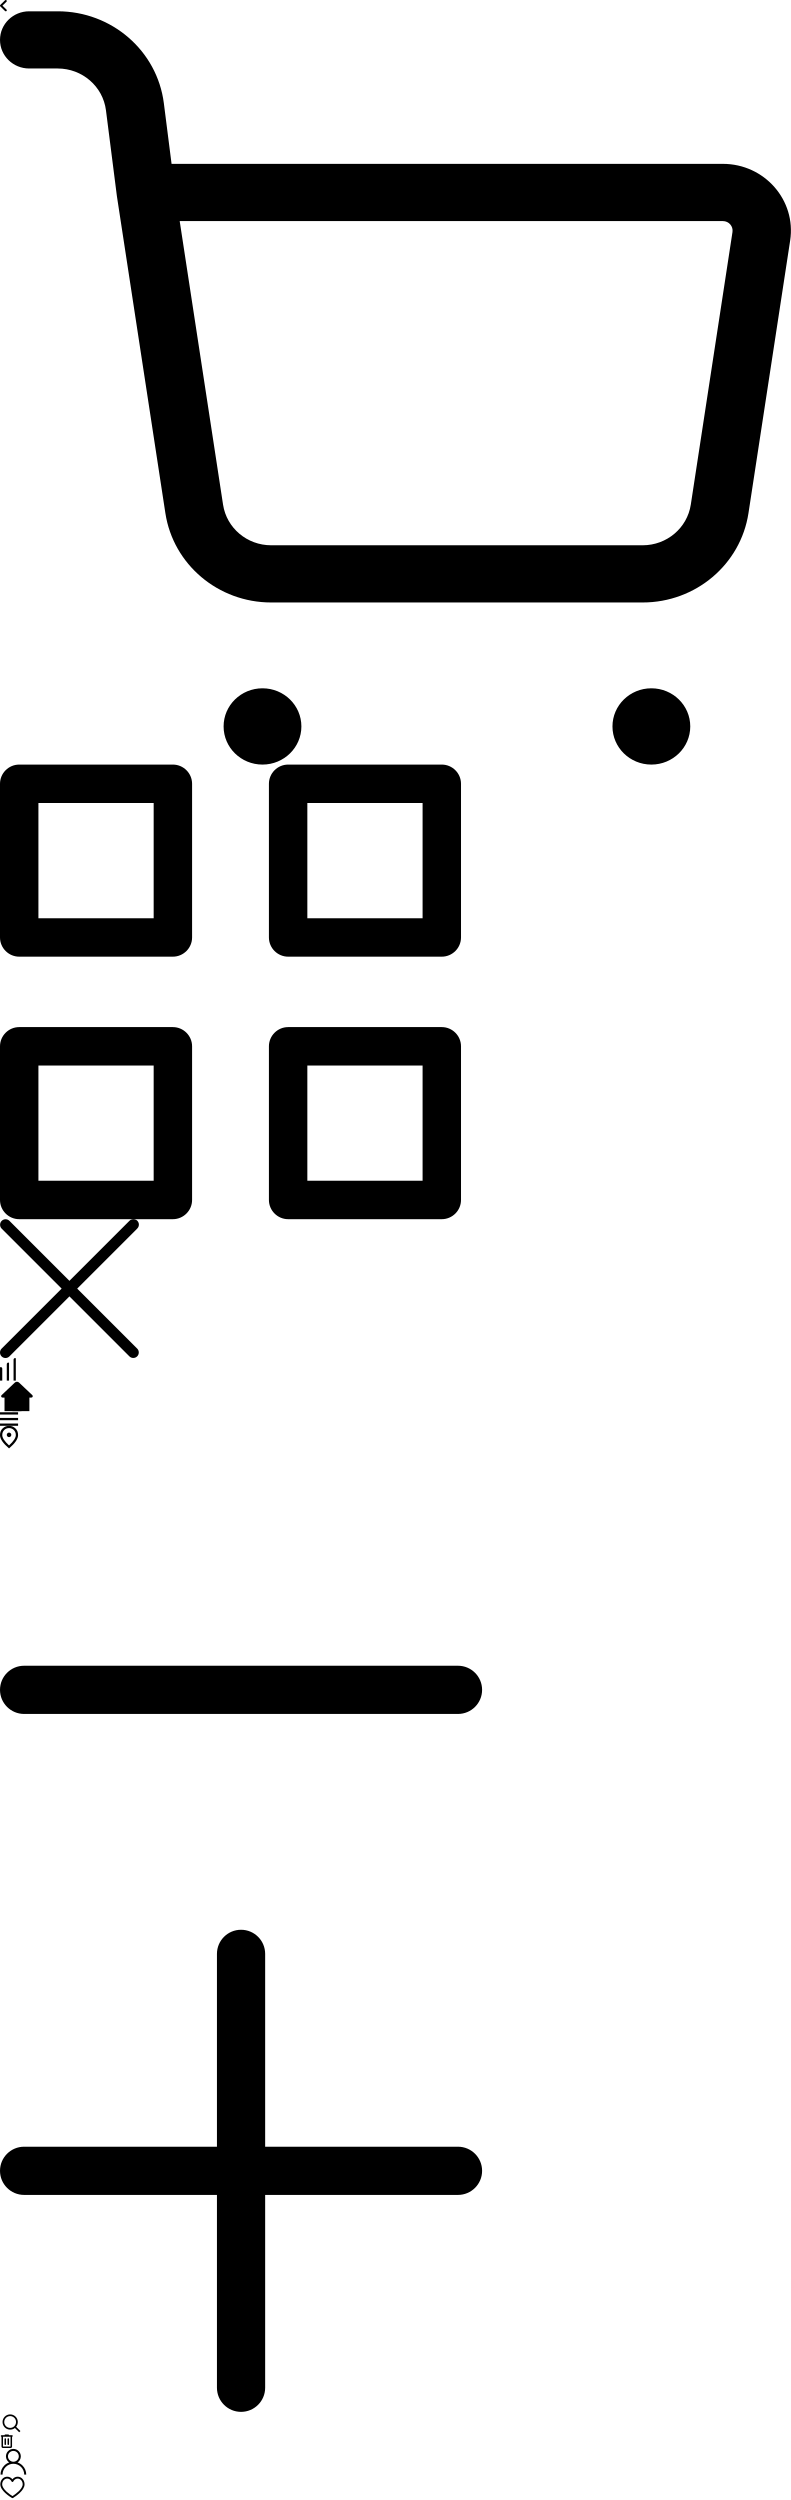
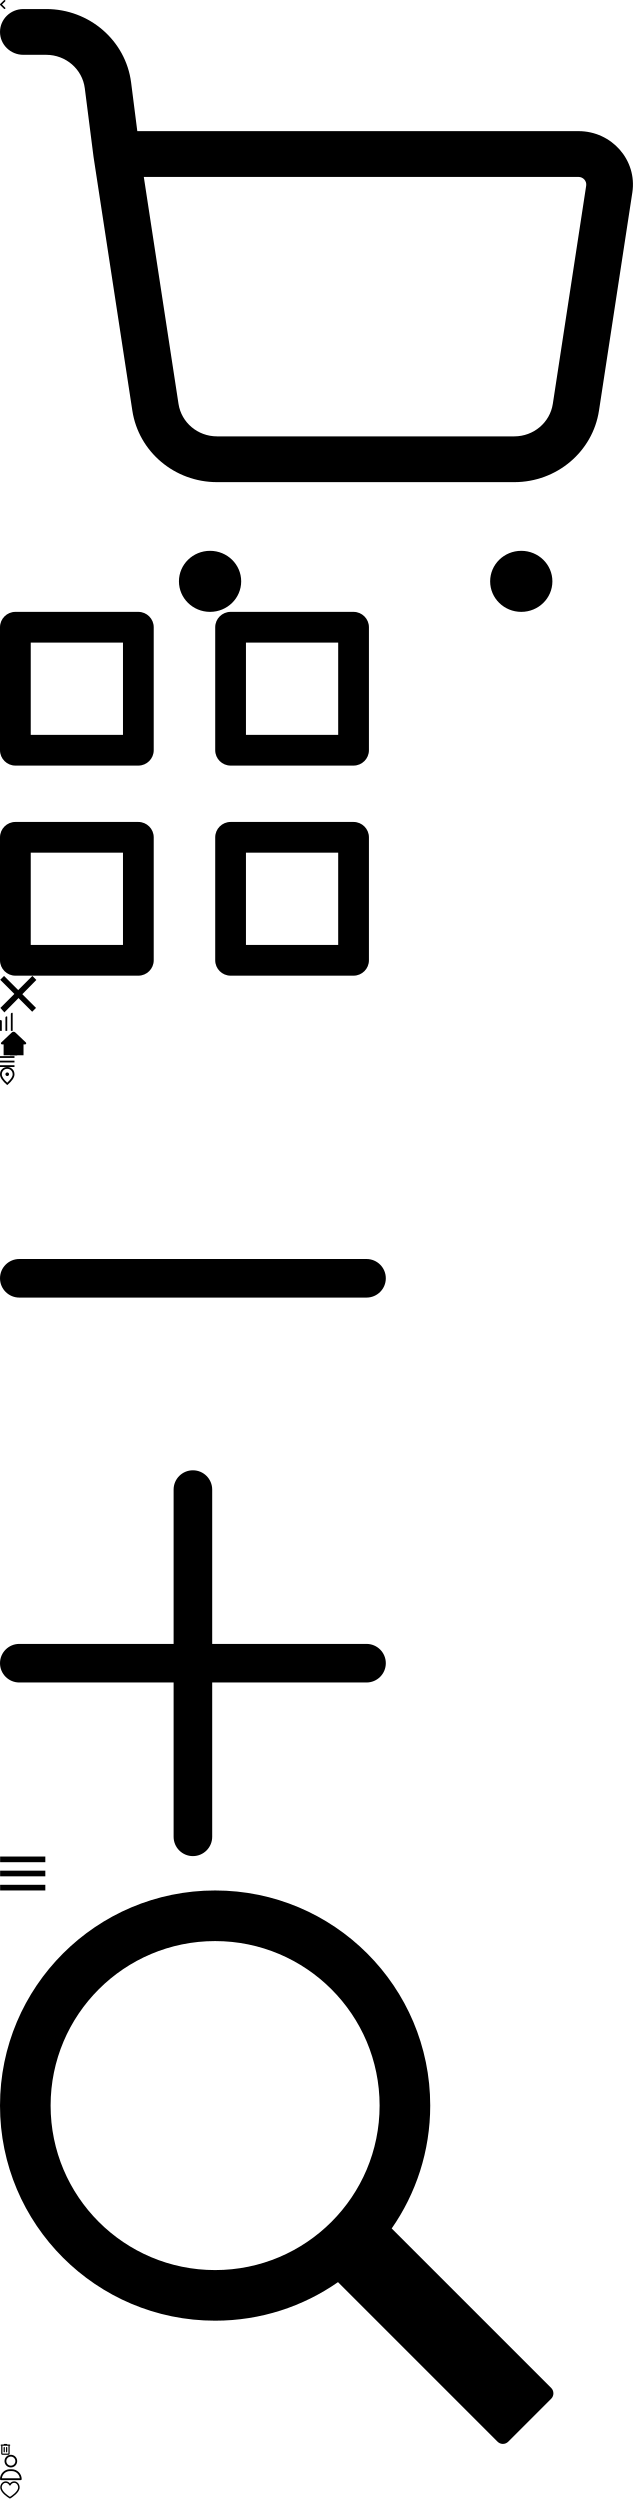
- <svg xmlns="http://www.w3.org/2000/svg" xmlns:xlink="http://www.w3.org/1999/xlink" width="700" height="2212.547">
+ <svg xmlns="http://www.w3.org/2000/svg" xmlns:xlink="http://www.w3.org/1999/xlink" width="700" height="2764.747">
  <symbol id="sprite-back" viewBox="0 0 6 10">
    <path d="M4.466 9.753.252 5.628a.78.78 0 0 1-.194-.292A.967.967 0 0 1 0 5c0-.12.02-.232.058-.336a.78.78 0 0 1 .194-.292L4.466.247A.879.879 0 0 1 5.106 0c.26 0 .474.082.642.247A.841.841 0 0 1 6 .874a.841.841 0 0 1-.252.628L2.176 5l3.572 3.498A.841.841 0 0 1 6 9.126a.841.841 0 0 1-.252.627.879.879 0 0 1-.641.247.879.879 0 0 1-.641-.247Z" />
  </symbol>
  <use xlink:href="#sprite-back" width="6" height="10" />
  <symbol id="sprite-cart" viewBox="0 0 700 666.67">
    <path class="cls-1" d="M0 25.32C0 11.33 11.56 0 25.81 0h25.28C98.82 0 139.08 34.86 145 81.31l6.84 53.71h487.91c36.82 0 65.02 32.12 59.56 67.83l-36.9 241.29c-6.95 45.44-46.75 79.06-93.6 79.06H239.96c-46.85 0-86.65-33.62-93.6-79.06l-42.83-280.06-.09-.62-9.67-75.88c-2.69-21.12-20.99-36.96-42.69-36.96H25.8C11.56 50.63 0 39.3 0 25.32Zm159.03 160.34 38.38 250.99c3.16 20.65 21.25 35.93 42.54 35.93h328.86c21.3 0 39.39-15.28 42.55-35.93l36.9-241.3c.78-5.1-3.25-9.69-8.51-9.69H159.03Z" />
    <path d="M610.89 632.91c0 18.64-15.41 33.76-34.42 33.76s-34.42-15.11-34.42-33.76 15.41-33.75 34.42-33.75 34.42 15.11 34.42 33.75Zm-344.16 0c0 18.64-15.41 33.76-34.42 33.76s-34.42-15.11-34.42-33.76 15.41-33.75 34.42-33.75 34.42 15.11 34.42 33.75Z" />
  </symbol>
  <use xlink:href="#sprite-cart" y="10" width="700" height="666.67" />
  <symbol id="sprite-catalog" viewBox="0 0 408 402.33">
    <path d="M170 17c0-9.35-7.65-17-17-17H17C7.65 0 0 7.65 0 17v136c0 9.35 7.65 17 17 17h136c9.35 0 17-7.65 17-17V17ZM34 34h102v102H34V34Zm374-17c0-9.35-7.65-17-17-17H255c-9.35 0-17 7.65-17 17v136c0 9.35 7.65 17 17 17h136c9.35 0 17-7.65 17-17V17ZM272 34h102v102H272V34ZM170 249.33c0-9.35-7.65-17-17-17H17c-9.35 0-17 7.65-17 17v136c0 9.35 7.65 17 17 17h136c9.35 0 17-7.65 17-17v-136Zm-136 17h102v102H34v-102Zm374-17c0-9.35-7.65-17-17-17H255c-9.35 0-17 7.65-17 17v136c0 9.35 7.65 17 17 17h136c9.35 0 17-7.65 17-17v-136Zm-136 17h102v102H272v-102Z" />
  </symbol>
  <use xlink:href="#sprite-catalog" y="676.67" width="408" height="402.33" />
-   <symbol id="sprite-close" viewBox="0 0 122.878 122.88">
-     <path d="M1.426 8.313a4.87 4.87 0 0 1 6.886-6.886l53.127 53.127 53.127-53.127a4.87 4.87 0 1 1 6.887 6.886L68.324 61.439l53.128 53.128a4.87 4.87 0 0 1-6.887 6.886L61.438 68.326 8.312 121.453a4.868 4.868 0 1 1-6.886-6.886l53.127-53.128L1.426 8.313z" />
+   <symbol id="sprite-close" viewBox="0 0 41 41">
+     <path fill-rule="evenodd" d="M.414 35.644 35.769.289l4.419 4.419L4.833 40.63.414 35.644Z" />
+     <path fill-rule="evenodd" d="M.237 4.531 4.48.289l35.355 35.355-4.243 4.243L.237 4.531Z" />
  </symbol>
-   <use xlink:href="#sprite-close" y="1079" width="122.878" height="122.88" />
+   <use xlink:href="#sprite-close" y="1079" width="41" height="41" />
  <symbol id="sprite-compare" viewBox="0 0 14 20">
    <path fill-rule="evenodd" d="M.594 7.999C1.37 7.999 2 8.629 2 9.405V20H0V8.594c0-.328.266-.595.594-.595Zm6.86-4c.301 0 .546.245.546.546V20H5.999V5.454c0-.803.652-1.455 1.455-1.455Zm6-3.999c.301 0 .546.244.546.545v19.454h-2.001V1.454c0-.803.652-1.454 1.455-1.454Z" />
  </symbol>
-   <use xlink:href="#sprite-compare" y="1201.88" width="14" height="20" />
+   <use xlink:href="#sprite-compare" y="1120" width="14" height="20" />
  <symbol id="sprite-home" viewBox="0 0 30 28">
    <path d="M26 27H4V15H2.23c-1.14 0-1.67-1.42-.81-2.17L13.13 1.74c1.05-.99 2.69-.99 3.74 0l11.71 11.09c.86.75.33 2.17-.81 2.17h-1.76v12Z" />
    <path d="M19 27h-8v-6c0-2.21 1.79-4 4-4s4 1.79 4 4v6Z" />
  </symbol>
-   <use xlink:href="#sprite-home" y="1221.88" width="30" height="28" />
+   <use xlink:href="#sprite-home" y="1140" width="30" height="28" />
  <symbol id="sprite-list" viewBox="0 0 16 12">
    <path fill-rule="evenodd" d="M0 0h15.999v1.999H0V0Zm0 4.999h15.999v2H0v-2Zm0 5h15.999v2H0v-2Z" />
  </symbol>
-   <use xlink:href="#sprite-list" y="1249.88" width="16" height="12" />
+   <use xlink:href="#sprite-list" y="1168" width="16" height="12" />
  <symbol id="sprite-location" viewBox="0 0 16 20">
    <path d="M8 10c.55 0 1.02-.196 1.412-.588C9.804 9.021 10 8.55 10 8c0-.55-.196-1.02-.588-1.412A1.926 1.926 0 0 0 8 6c-.55 0-1.02.196-1.412.588A1.926 1.926 0 0 0 6 8c0 .55.196 1.02.588 1.412C6.979 9.804 7.45 10 8 10Zm0 7.35c2.033-1.867 3.542-3.563 4.525-5.088C13.508 10.738 14 9.383 14 8.2c0-1.817-.58-3.304-1.738-4.462C11.104 2.579 9.683 2 8 2c-1.683 0-3.104.58-4.263 1.737C2.58 4.896 2 6.383 2 8.2c0 1.183.492 2.538 1.475 4.063.983 1.524 2.492 3.22 4.525 5.087ZM8 20c-2.683-2.283-4.688-4.404-6.013-6.363C.662 11.68 0 9.867 0 8.2c0-2.5.804-4.492 2.413-5.975C4.02.742 5.883 0 8 0c2.117 0 3.98.742 5.588 2.225S16 5.7 16 8.2c0 1.667-.662 3.48-1.988 5.438C12.688 15.595 10.683 17.716 8 20Z" />
  </symbol>
-   <use xlink:href="#sprite-location" y="1261.88" width="16" height="20" />
+   <use xlink:href="#sprite-location" y="1180" width="16" height="20" />
  <symbol id="sprite-minus" viewBox="0 -192 426.667 426">
    <path d="M405.332 43h-384C9.559 43 0 33.441 0 21.668 0 9.891 9.559.332 21.332.332h384c11.777 0 21.336 9.559 21.336 21.336 0 11.773-9.559 21.332-21.336 21.332zm0 0" />
  </symbol>
-   <use xlink:href="#sprite-minus" y="1281.88" width="426.667" height="426" />
+   <use xlink:href="#sprite-minus" y="1200" width="426.667" height="426" />
  <symbol id="sprite-plus" viewBox="0 0 426.667 426.667">
    <path d="M405.332 192H234.668V21.332C234.668 9.559 225.109 0 213.332 0 201.559 0 192 9.559 192 21.332V192H21.332C9.559 192 0 201.559 0 213.332c0 11.777 9.559 21.336 21.332 21.336H192v170.664c0 11.777 9.559 21.336 21.332 21.336 11.777 0 21.336-9.559 21.336-21.336V234.668h170.664c11.777 0 21.336-9.559 21.336-21.336 0-11.773-9.559-21.332-21.336-21.332zm0 0" />
  </symbol>
-   <use xlink:href="#sprite-plus" y="1707.88" width="426.667" height="426.667" />
-   <symbol id="sprite-search" viewBox="0 0 20 20">
-     <path fill-rule="evenodd" clip-rule="evenodd" d="M4.227 4.227a6.75 6.75 0 0 1 10.047 8.986L18.061 17 17 18.06l-3.787-3.786A6.751 6.751 0 0 1 4.227 4.227Zm8.485 1.06a5.25 5.25 0 1 0-7.424 7.425 5.25 5.25 0 0 0 7.424-7.424Z" />
+   <use xlink:href="#sprite-plus" y="1626" width="426.667" height="426.667" />
+   <symbol id="sprite-sandwich" viewBox="0 0 51 38">
+     <path fill-rule="evenodd" d="M.124.499h50v6.25h-50V.499Zm0 15.625h50v6.25h-50v-6.25Zm0 15.625h50v6.25h-50v-6.25Z" />
  </symbol>
-   <use xlink:href="#sprite-search" y="2134.547" width="20" height="20" />
+   <use xlink:href="#sprite-sandwich" y="2052.667" width="51" height="38" />
+   <symbol id="sprite-search" viewBox="0 0 612.01 612.08">
+     <path d="M237.89 0C106.52 0 0 106.52 0 237.89s106.52 237.89 237.89 237.89c50.52 0 97.37-15.76 135.88-42.6l.03-.03 176.43 176.43c3.27 3.27 8.48 3.36 11.84 0l47.55-47.55c3.27-3.27 3.11-8.7-.03-11.84l-176.41-176.4c26.84-38.54 42.6-85.39 42.6-135.91C475.79 106.52 369.26 0 237.89 0Zm0 419.81c-100.48 0-181.92-81.44-181.92-181.92S137.42 55.97 237.89 55.97s181.92 81.44 181.92 181.92-81.44 181.92-181.92 181.92Z" />
+   </symbol>
+   <use xlink:href="#sprite-search" y="2090.667" width="612.01" height="612.08" />
  <symbol id="sprite-trash" viewBox="0 0 12 12">
    <path d="M2.667 12c-.367 0-.68-.13-.942-.391a1.285 1.285 0 0 1-.392-.942V2a.647.647 0 0 1-.475-.191.647.647 0 0 1-.191-.476c0-.189.063-.347.19-.475a.647.647 0 0 1 .476-.191H4c0-.19.064-.348.192-.476A.645.645 0 0 1 4.666 0h2.667c.19 0 .348.064.476.191a.647.647 0 0 1 .19.476h2.667a.64.64 0 0 1 .475.191.646.646 0 0 1 .192.475.646.646 0 0 1-.192.476.645.645 0 0 1-.475.191v8.667c0 .366-.13.68-.39.942-.262.26-.576.391-.943.391H2.666Zm0-10v8.667h6.666V2H2.666ZM4 8.667a.64.64 0 0 0 .192.474.643.643 0 0 0 .474.192.646.646 0 0 0 .476-.192.645.645 0 0 0 .191-.474V4a.647.647 0 0 0-.191-.475.647.647 0 0 0-.476-.192.644.644 0 0 0-.474.192A.646.646 0 0 0 4 4v4.667Zm2.667 0a.64.64 0 0 0 .192.474.643.643 0 0 0 .474.192.646.646 0 0 0 .476-.192.644.644 0 0 0 .19-.474V4a.647.647 0 0 0-.19-.475.647.647 0 0 0-.476-.192.645.645 0 0 0-.474.192.646.646 0 0 0-.192.475v4.667Z" />
  </symbol>
-   <use xlink:href="#sprite-trash" y="2154.547" width="12" height="12" />
-   <symbol id="sprite-user" viewBox="0 0 24 24">
-     <path d="M19.886 15.486a11.325 11.325 0 0 0-4.322-2.711 6.57 6.57 0 0 0 2.855-5.417A6.582 6.582 0 0 0 11.845.783 6.583 6.583 0 0 0 5.27 7.358a6.57 6.57 0 0 0 2.855 5.417 11.314 11.314 0 0 0-4.321 2.711 11.296 11.296 0 0 0-3.331 8.041H2.25c0-5.291 4.304-9.595 9.595-9.595 5.29 0 9.594 4.304 9.594 9.595h1.777a11.3 11.3 0 0 0-3.33-8.041zm-8.041-3.331a4.803 4.803 0 0 1-4.798-4.797 4.803 4.803 0 0 1 4.798-4.798 4.803 4.803 0 0 1 4.797 4.798 4.803 4.803 0 0 1-4.797 4.797z" />
+   <use xlink:href="#sprite-trash" y="2702.747" width="12" height="12" />
+   <symbol id="sprite-user" viewBox="0 0 24 28">
+     <path d="M12 14c3.87 0 7-3.13 7-7s-3.13-7-7-7-7 3.13-7 7 3.13 7 7 7Zm0-12c2.76 0 5 2.24 5 5s-2.24 5-5 5-5-2.24-5-5 2.24-5 5-5Zm1 14h-2C4.92 16 0 20.92 0 27c0 .55.45 1 1 1h22c.55 0 1-.45 1-1 0-6.08-4.92-11-11-11ZM2.06 26c.51-4.55 4.36-8 8.94-8h2c4.58 0 8.43 3.45 8.94 8H2.06Z" />
  </symbol>
-   <use xlink:href="#sprite-user" y="2166.547" width="24" height="24" />
+   <use xlink:href="#sprite-user" y="2714.747" width="24" height="28" />
  <symbol id="sprite-wishlist" viewBox="0 0 20 18">
    <path fill-rule="evenodd" clip-rule="evenodd" d="M.25 6.37C.25 3.07 2.658.25 5.8.25c1.7 0 3.194.836 4.2 2.118C11.006 1.086 12.5.25 14.2.25c3.142 0 5.55 2.822 5.55 6.12 0 1.325-.501 2.601-1.225 3.758-.725 1.16-1.702 2.245-2.723 3.205-2.043 1.918-4.343 3.407-5.412 4.058a.75.75 0 0 1-.78 0c-1.069-.652-3.37-2.14-5.411-4.059-1.022-.96-1.999-2.044-2.724-3.204C.75 8.971.25 7.695.25 6.37ZM5.8 1.75c-2.16 0-4.05 1.986-4.05 4.62 0 .948.361 1.947.997 2.963.633 1.013 1.512 1.999 2.478 2.906 1.716 1.61 3.642 2.916 4.775 3.629 1.133-.713 3.06-2.018 4.775-3.629.966-.907 1.845-1.893 2.478-2.906.636-1.016.997-2.015.997-2.964 0-2.631-1.89-4.619-4.05-4.619-1.48 0-2.816.915-3.528 2.352a.75.75 0 0 1-1.344 0C8.616 2.666 7.28 1.75 5.8 1.75Z" />
  </symbol>
-   <use xlink:href="#sprite-wishlist" y="2190.547" width="22" height="22" />
+   <use xlink:href="#sprite-wishlist" y="2742.747" width="22" height="22" />
</svg>
